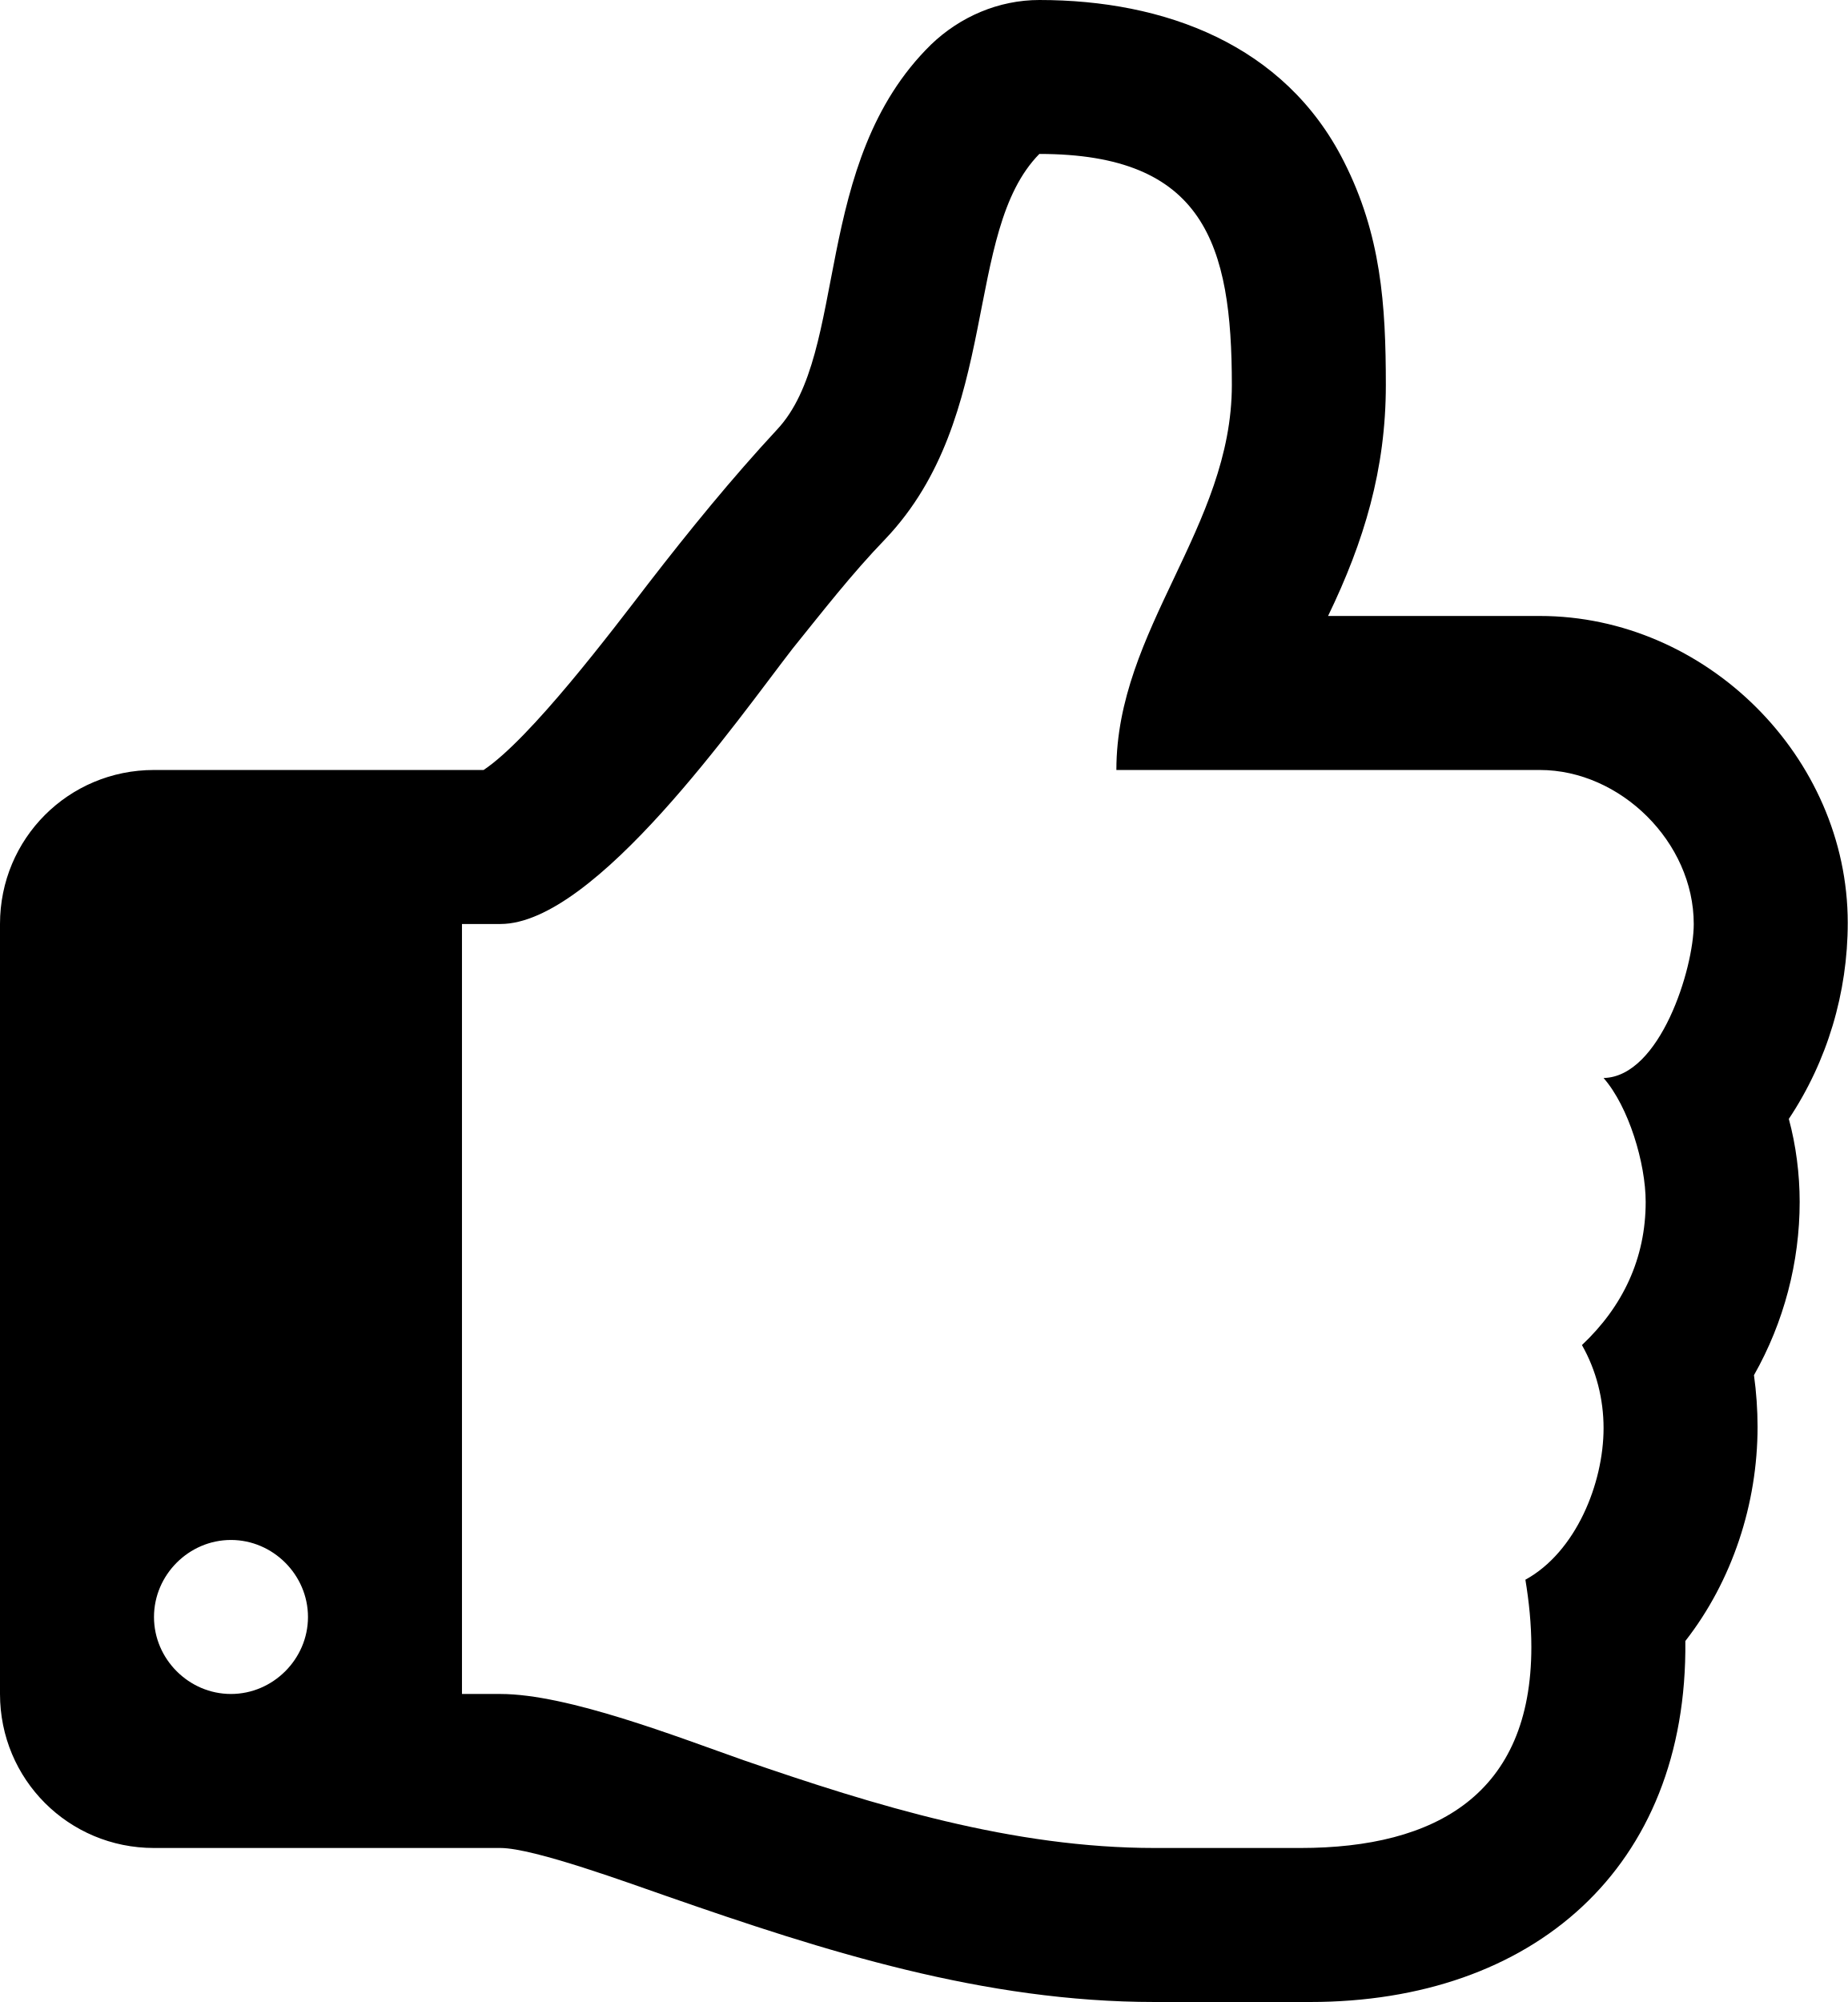
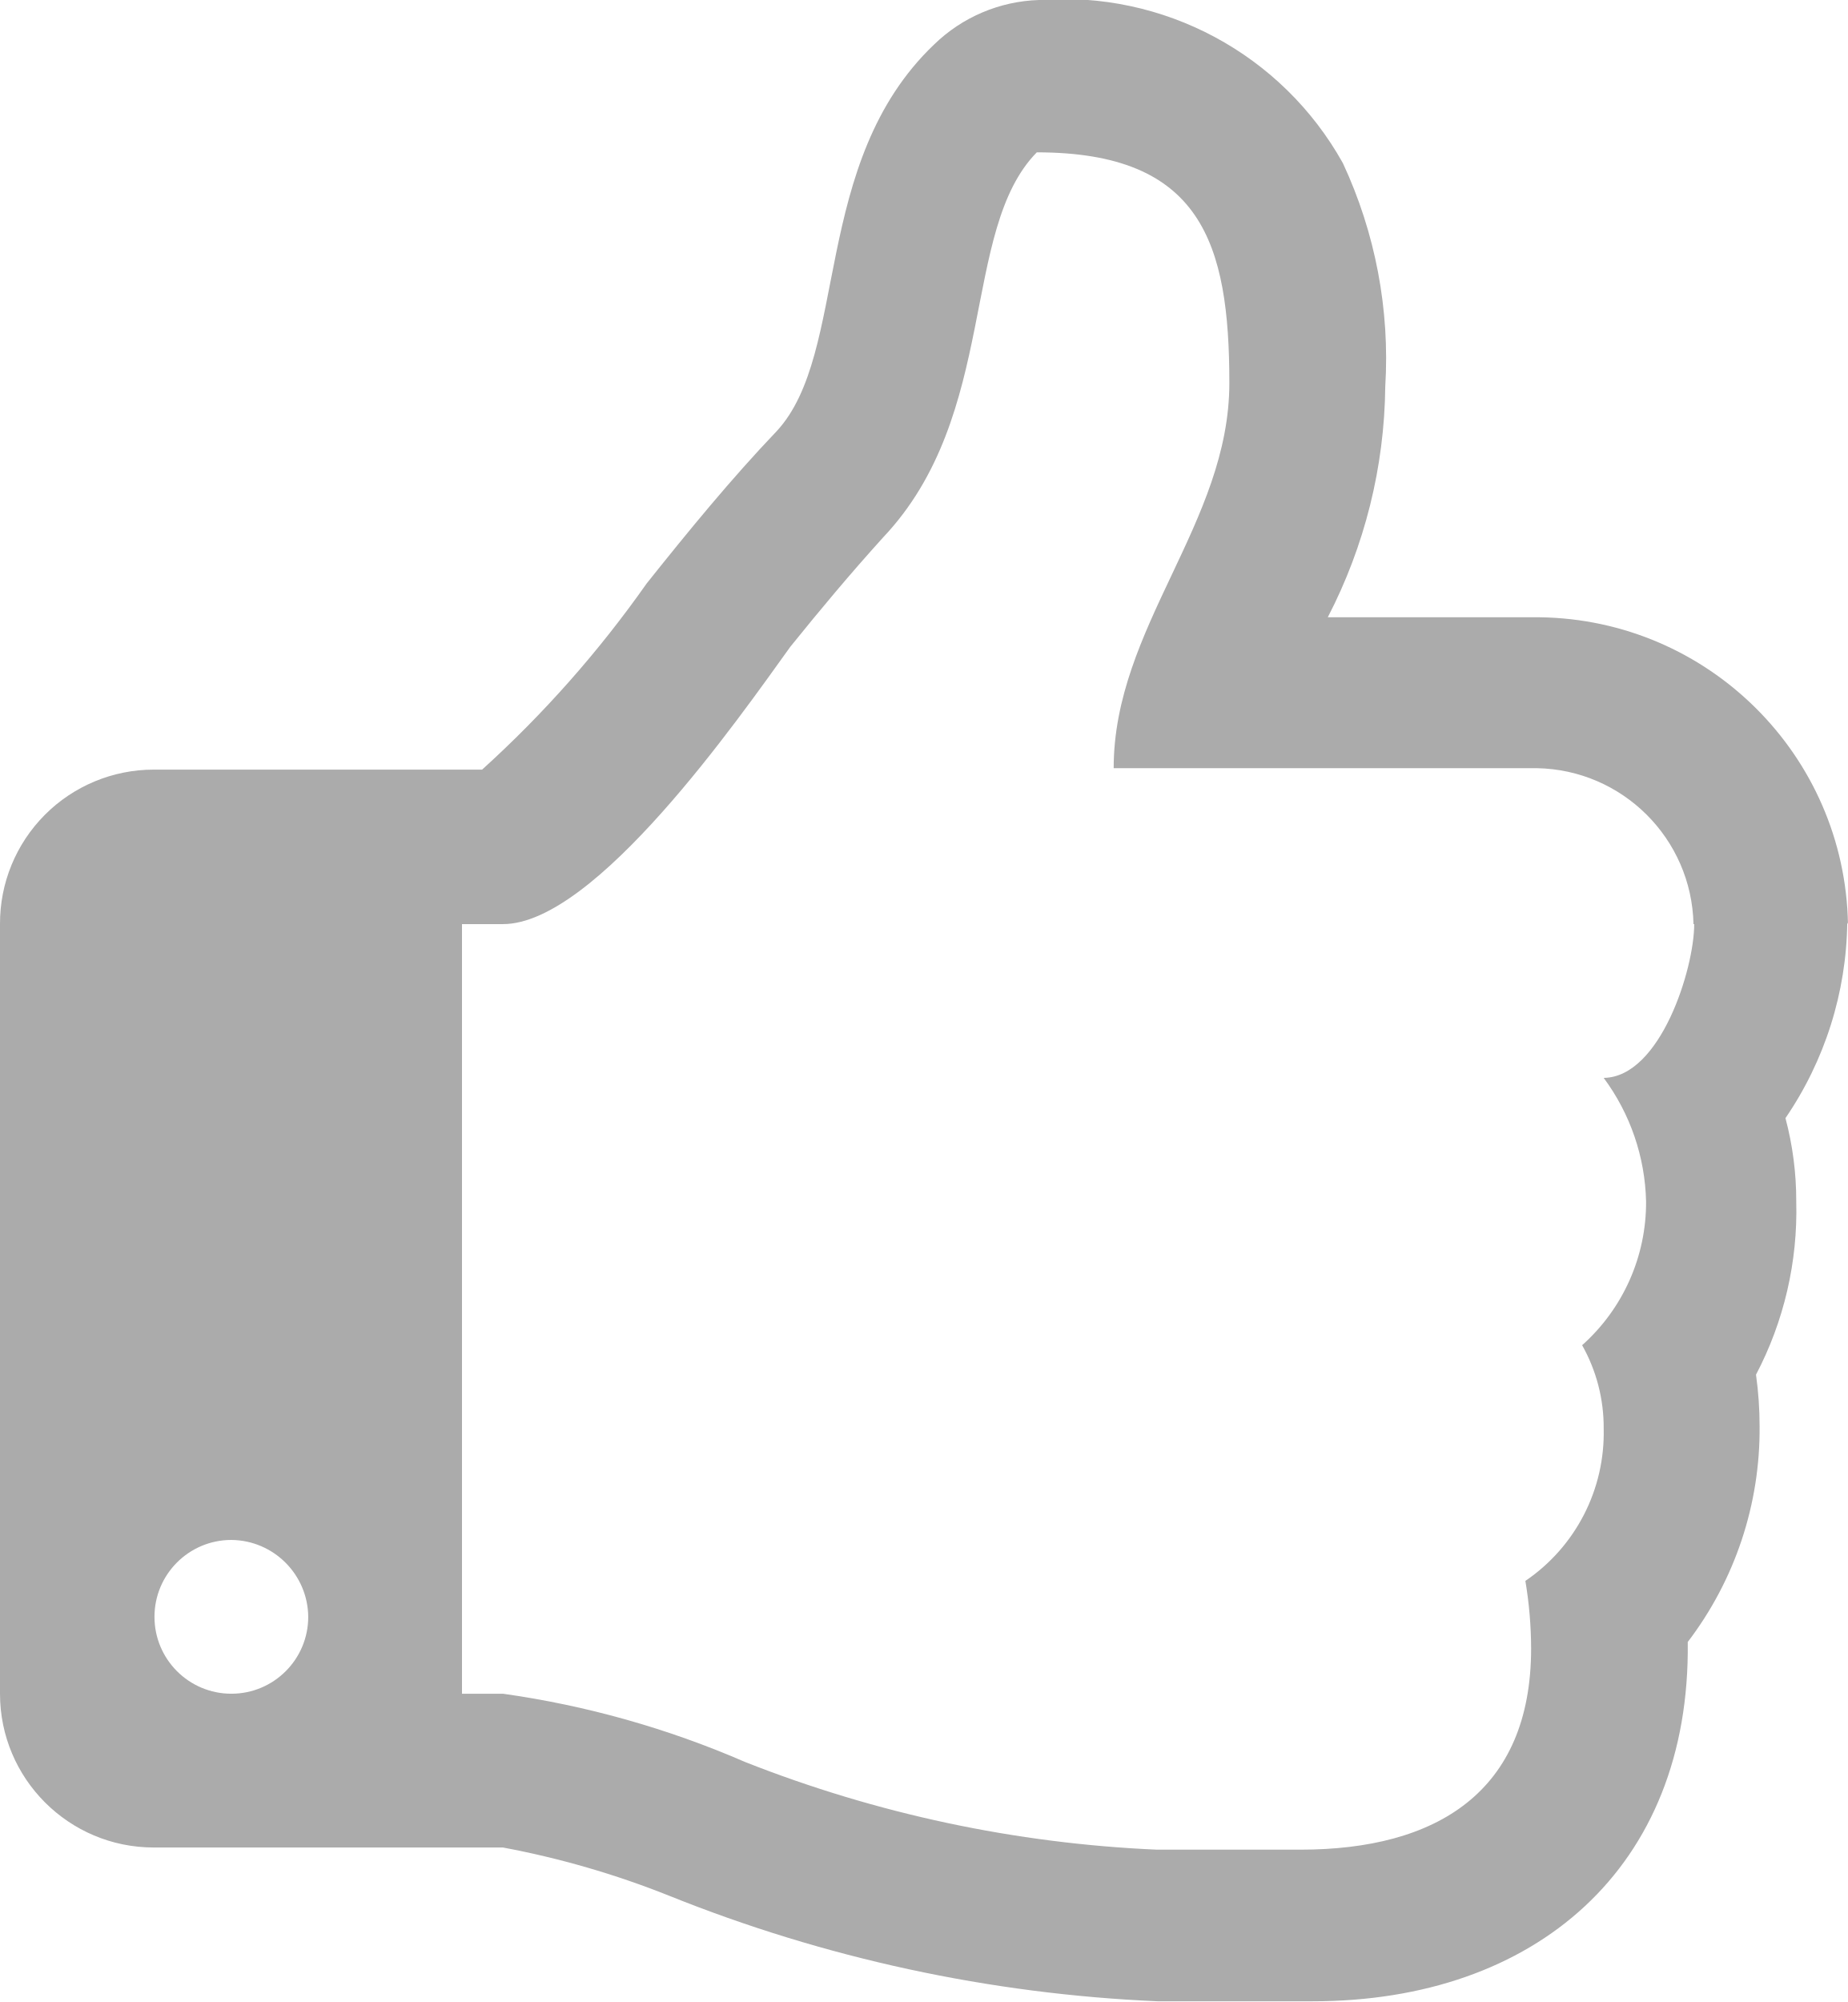
- <svg xmlns="http://www.w3.org/2000/svg" width="25.714" height="27.857" viewBox="0 -53.571 25.714 27.857">
-   <path d="M4.286 -31.071C4.286 -30.486 3.8 -30 3.214 -30C2.628 -30 2.143 -30.486 2.143 -31.071C2.143 -31.657 2.628 -32.143 3.214 -32.143C3.8 -32.143 4.286 -31.657 4.286 -31.071ZM23.571 -40.714C23.571 -40.095 23.103 -38.588 22.316 -38.571C22.667 -38.17 22.902 -37.383 22.902 -36.847C22.902 -36.06 22.584 -35.391 22.015 -34.855C22.215 -34.503 22.316 -34.102 22.316 -33.7C22.316 -32.93 21.931 -31.975 21.228 -31.59C21.278 -31.289 21.311 -30.971 21.311 -30.653C21.311 -28.611 19.989 -27.857 18.097 -27.857L16.071 -27.857C14.096 -27.857 12.188 -28.443 10.346 -29.079C9.442 -29.397 7.902 -30 6.964 -30L6.429 -30L6.429 -40.714L6.964 -40.714C8.287 -40.714 10.279 -43.577 11.032 -44.548C11.451 -45.067 11.853 -45.586 12.321 -46.071C13.945 -47.779 13.393 -50.34 14.464 -51.429C16.758 -51.429 17.143 -50.173 17.143 -48.214C17.143 -46.239 15.536 -44.816 15.536 -42.857L21.429 -42.857C22.55 -42.857 23.571 -41.853 23.571 -40.714ZM25.714 -40.731C25.714 -43.041 23.739 -45 21.429 -45L18.482 -45C18.984 -46.038 19.286 -47.042 19.286 -48.214C19.286 -49.336 19.219 -50.307 18.7 -51.328C17.879 -52.952 16.205 -53.571 14.464 -53.571C13.895 -53.571 13.359 -53.337 12.958 -52.952C11.283 -51.311 11.819 -48.666 10.815 -47.595C10.179 -46.909 9.593 -46.189 9.023 -45.452C8.521 -44.799 7.383 -43.292 6.73 -42.857L2.143 -42.857C0.954 -42.857 0 -41.903 0 -40.714L0 -30C0 -28.811 0.954 -27.857 2.143 -27.857L6.964 -27.857C7.433 -27.857 8.789 -27.355 9.275 -27.188C11.484 -26.417 13.694 -25.714 16.071 -25.714L17.628 -25.714L18.231 -25.714C21.328 -25.714 23.488 -27.573 23.454 -30.737C24.107 -31.574 24.459 -32.645 24.459 -33.717C24.459 -33.951 24.442 -34.202 24.409 -34.436C24.827 -35.173 25.045 -36.01 25.045 -36.847C25.045 -37.232 24.994 -37.634 24.894 -38.002C25.43 -38.806 25.714 -39.76 25.714 -40.731ZM25.714 -40.731" />
+ <svg xmlns="http://www.w3.org/2000/svg" id="Calque_1" data-name="Calque 1" viewBox="0 0 25.71 27.86">
+   <defs>
+     <style>.cls-1{fill:#ababab;}</style>
+   </defs>
+   <path class="cls-1" d="M4.29,22.5a1.07,1.07,0,1,1-1.07-1.07A1.08,1.08,0,0,1,4.29,22.5Zm19.29-9.64c0,.62-.47,2.13-1.26,2.14a3,3,0,0,1,.59,1.72,2.66,2.66,0,0,1-.89,2,2.33,2.33,0,0,1,.3,1.16A2.49,2.49,0,0,1,21.23,22a5.74,5.74,0,0,1,.08.94c0,2-1.32,2.8-3.21,2.8h-2a17.7,17.7,0,0,1-5.73-1.22A13,13,0,0,0,7,23.57H6.43V12.86H7C8.29,12.86,10.28,10,11,9c.42-.52.82-1,1.29-1.52,1.62-1.71,1.07-4.27,2.14-5.36,2.29,0,2.68,1.26,2.68,3.21s-1.61,3.4-1.61,5.36h5.89A2.22,2.22,0,0,1,23.57,12.86Zm2.14,0a4.35,4.35,0,0,0-4.29-4.27H18.48a7.14,7.14,0,0,0,.8-3.21,6.43,6.43,0,0,0-.59-3.11A4.45,4.45,0,0,0,14.46,0,2.19,2.19,0,0,0,13,.62C11.28,2.26,11.82,4.91,10.81,6,10.18,6.66,9.59,7.38,9,8.12a15.6,15.6,0,0,1-2.29,2.59H2.14A2.14,2.14,0,0,0,0,12.86V23.57a2.14,2.14,0,0,0,2.14,2.14H7a12.38,12.38,0,0,1,2.31.67,20.61,20.61,0,0,0,6.8,1.47h2.16c3.1,0,5.26-1.86,5.22-5a4.88,4.88,0,0,0,1-3,5.2,5.2,0,0,0-.05-.72A4.9,4.9,0,0,0,25,16.72a4.46,4.46,0,0,0-.15-1.16A4.93,4.93,0,0,0,25.71,12.84Z" transform="translate(0 0)" />
</svg>
